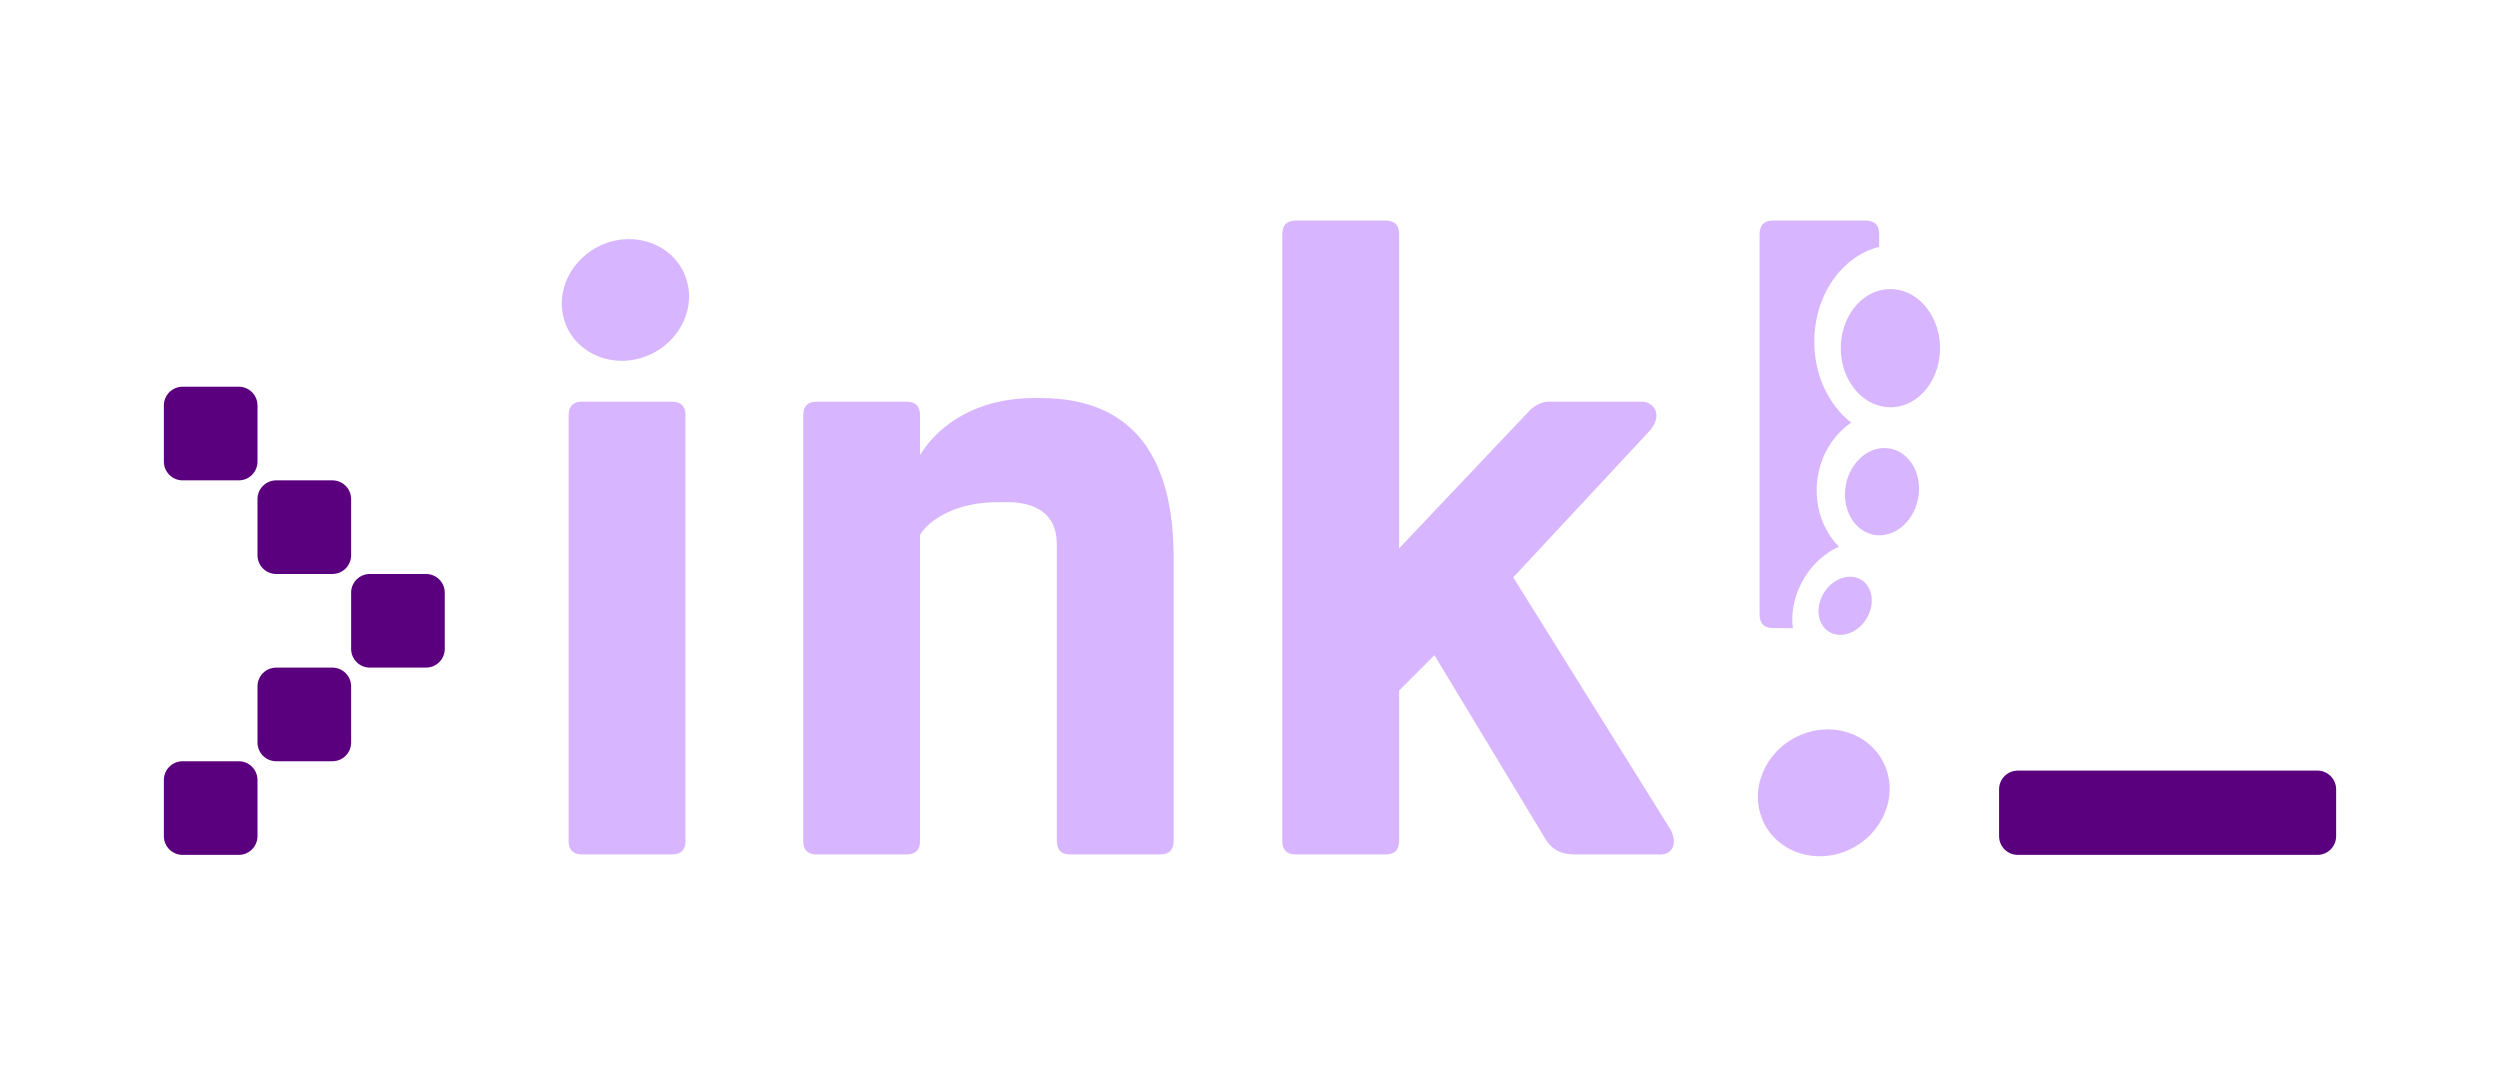
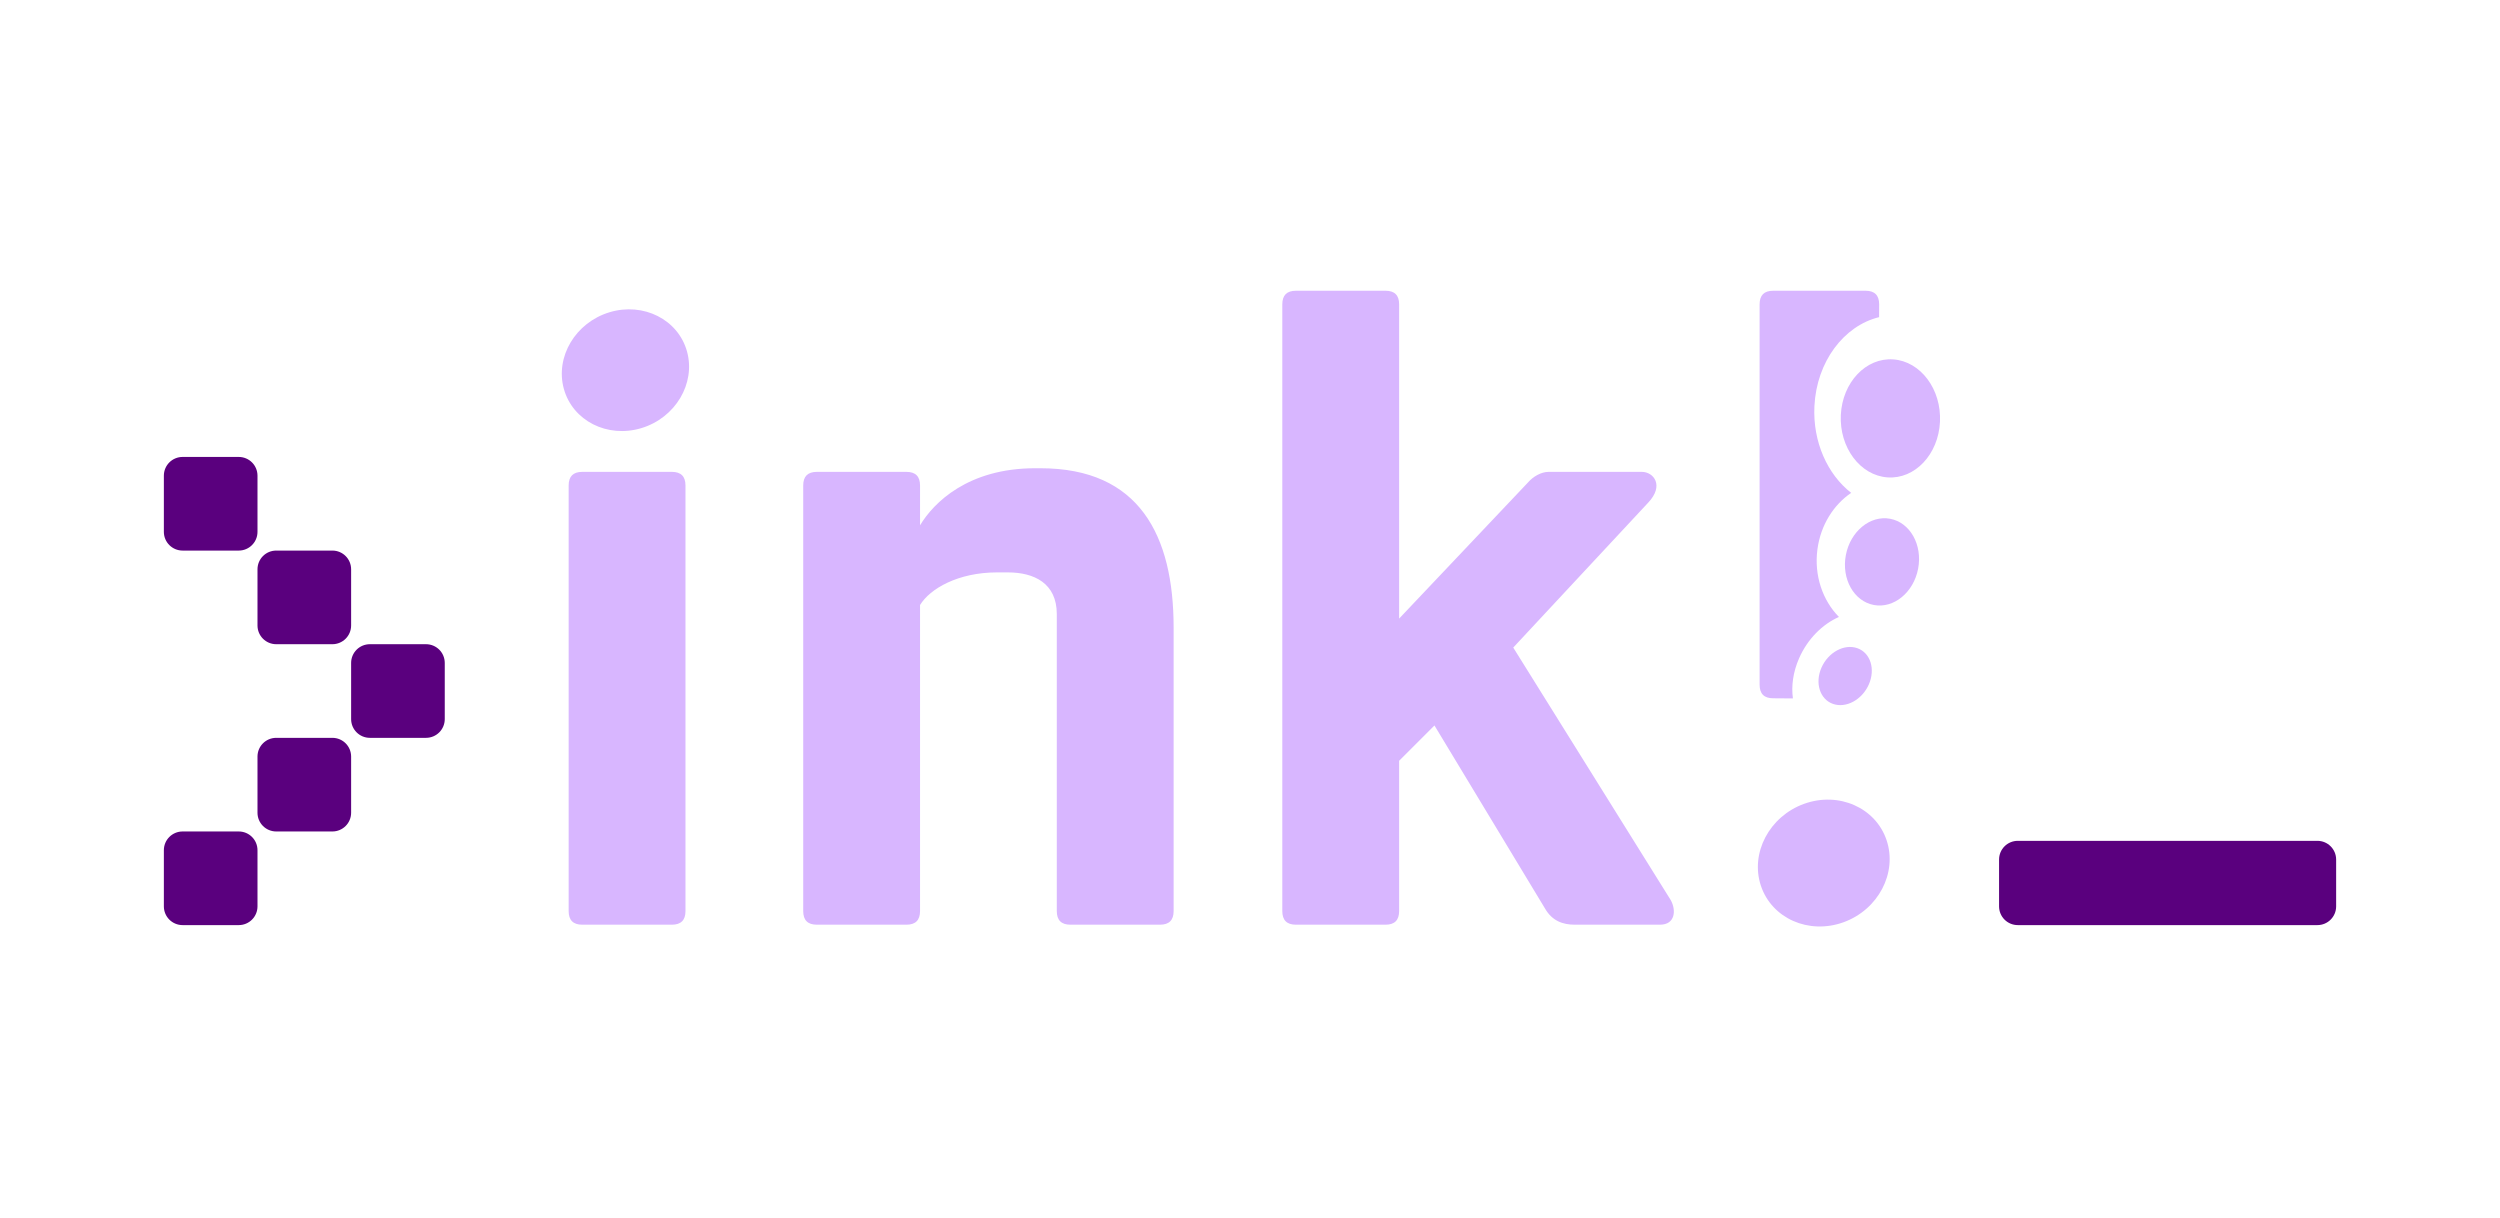
- <svg xmlns="http://www.w3.org/2000/svg" width="1068" height="460" viewBox="0 0 1068 460" fill="none" version="1.1" id="svg20">
+ <svg xmlns="http://www.w3.org/2000/svg" width="1068" height="520" viewBox="0 0 1068 520" fill="none" version="1.1" id="svg20">
  <defs id="defs24" />
-   <g id="g59" transform="translate(-106,-89.79419)">
+   <g id="g59" transform="translate(-106,-59.79419)">
    <path fill-rule="evenodd" clip-rule="evenodd" d="m 876.672,403.202 c -14.819,5.364 -23.068,21.05 -18.409,35.007 4.659,13.958 20.473,20.935 35.292,15.572 14.819,-5.364 23.068,-21.05 18.409,-35.007 -4.659,-13.957 -20.473,-20.935 -35.292,-15.572 z M 393.035,261.378 c 3.869,0 5.803,1.935 5.803,5.804 v 181.839 c 0,3.868 -1.934,5.803 -5.803,5.803 h -38.303 c -3.869,0 -5.803,-1.935 -5.803,-5.803 V 267.182 c 0,-3.869 1.934,-5.804 5.803,-5.804 z m 157.464,-1.547 c 42.172,0 56.873,28.63 56.873,68.093 v 121.097 c 0,3.868 -1.934,5.803 -5.803,5.803 h -38.302 c -3.869,0 -5.804,-1.935 -5.804,-5.803 V 322.12 c 0,-13.154 -9.672,-17.797 -20.892,-17.797 h -4.642 c -16.637,0 -28.63,6.964 -32.886,13.928 v 130.77 c 0,3.868 -1.935,5.803 -5.804,5.803 h -38.302 c -3.869,0 -5.803,-1.935 -5.803,-5.803 V 267.182 c 0,-3.869 1.934,-5.804 5.803,-5.804 h 38.302 c 3.869,0 5.804,1.935 5.804,5.804 v 17.023 c 5.803,-9.672 20.505,-24.374 49.135,-24.374 z M 697.905,184 c 3.869,0 5.803,1.935 5.803,5.803 v 134.252 l 54.939,-58.034 c 2.321,-2.708 5.803,-4.643 8.899,-4.643 h 39.849 c 5.03,0 9.672,5.804 2.708,13.155 l -57.646,61.902 67.319,107.943 c 2.321,4.256 1.934,10.446 -4.643,10.446 h -36.368 c -5.029,0 -9.672,-1.548 -12.767,-6.964 l -47.201,-78.152 -15.089,15.089 v 64.224 c 0,3.868 -1.934,5.803 -5.803,5.803 h -38.302 c -3.869,0 -5.804,-1.935 -5.804,-5.803 V 189.803 c 0,-3.868 1.935,-5.803 5.804,-5.803 z m -331.528,9.192 c -14.524,4.391 -23.263,19.045 -19.505,32.704 3.759,13.658 18.601,21.182 33.125,16.791 14.523,-4.391 23.263,-19.046 19.504,-32.704 -3.758,-13.658 -18.601,-21.182 -33.124,-16.791 z" fill="#d8b6ff" id="path2" />
    <path fill-rule="evenodd" clip-rule="evenodd" d="m 871.936,358.164 -8.431,-0.063 c -3.869,0 -5.803,-1.934 -5.803,-5.803 V 189.803 c 0,-3.868 1.934,-5.803 5.803,-5.803 h 39.463 c 3.869,0 5.804,1.935 5.804,5.803 l -0.024,5.484 c -15.008,3.656 -26.694,18.949 -27.629,38.018 -0.751,15.316 5.624,29.19 15.701,37.04 -7.507,5.108 -13.025,13.734 -14.408,24.065 -1.506,11.248 2.24,21.904 9.186,28.949 -7.011,3.078 -13.397,9.368 -17.031,17.662 -2.569,5.864 -3.371,11.836 -2.631,17.143 z" fill="#d8b6ff" id="path4" />
    <path fill-rule="evenodd" clip-rule="evenodd" d="m 884.126,345.023 c -2.877,6.566 -0.676,13.499 4.911,15.473 5.587,1.974 12.458,-1.755 15.335,-8.321 2.877,-6.567 0.676,-13.5 -4.911,-15.473 -5.587,-1.974 -12.458,1.755 -15.335,8.321 z m 10.419,-48.072 c -1.92,10.165 3.44,19.709 11.964,21.298 8.523,1.59 17.002,-5.374 18.923,-15.539 1.921,-10.166 -3.44,-19.71 -11.963,-21.299 -8.524,-1.589 -17.003,5.374 -18.924,15.54 z m -2.141,-59.916 c -0.682,13.91 8.254,25.874 19.942,26.7 11.688,0.827 21.731,-9.795 22.413,-23.705 0.682,-13.91 -8.254,-25.874 -19.942,-26.7 -11.688,-0.826 -21.731,9.796 -22.413,23.705 z" fill="#d8b6ff" id="path6" />
    <rect width="144" height="36" rx="8" transform="matrix(1,0,0,-1,960,455)" fill="#5a007e" id="rect8" x="0" y="0" />
    <path d="m 176,263 c 0,-4.418 3.582,-8 8,-8 h 24 c 4.418,0 8,3.582 8,8 v 24 c 0,4.418 -3.582,8 -8,8 h -24 c -4.418,0 -8,-3.582 -8,-8 z" fill="#5a007e" id="path10" />
    <path d="m 176,447 c 0,4.418 3.582,8 8,8 h 24 c 4.418,0 8,-3.582 8,-8 v -24 c 0,-4.418 -3.582,-8 -8,-8 h -24 c -4.418,0 -8,3.582 -8,8 z" fill="#5a007e" id="path12" />
    <path d="m 216,303 c 0,-4.418 3.582,-8 8,-8 h 24 c 4.418,0 8,3.582 8,8 v 24 c 0,4.418 -3.582,8 -8,8 h -24 c -4.418,0 -8,-3.582 -8,-8 z" fill="#5a007e" id="path14" />
    <path d="m 216,407 c 0,4.418 3.582,8 8,8 h 24 c 4.418,0 8,-3.582 8,-8 v -24 c 0,-4.418 -3.582,-8 -8,-8 h -24 c -4.418,0 -8,3.582 -8,8 z" fill="#5a007e" id="path16" />
    <path d="m 256,343 c 0,-4.418 3.582,-8 8,-8 h 24 c 4.418,0 8,3.582 8,8 v 24 c 0,4.418 -3.582,8 -8,8 h -24 c -4.418,0 -8,-3.582 -8,-8 z" fill="#5a007e" id="path18" />
  </g>
</svg>
